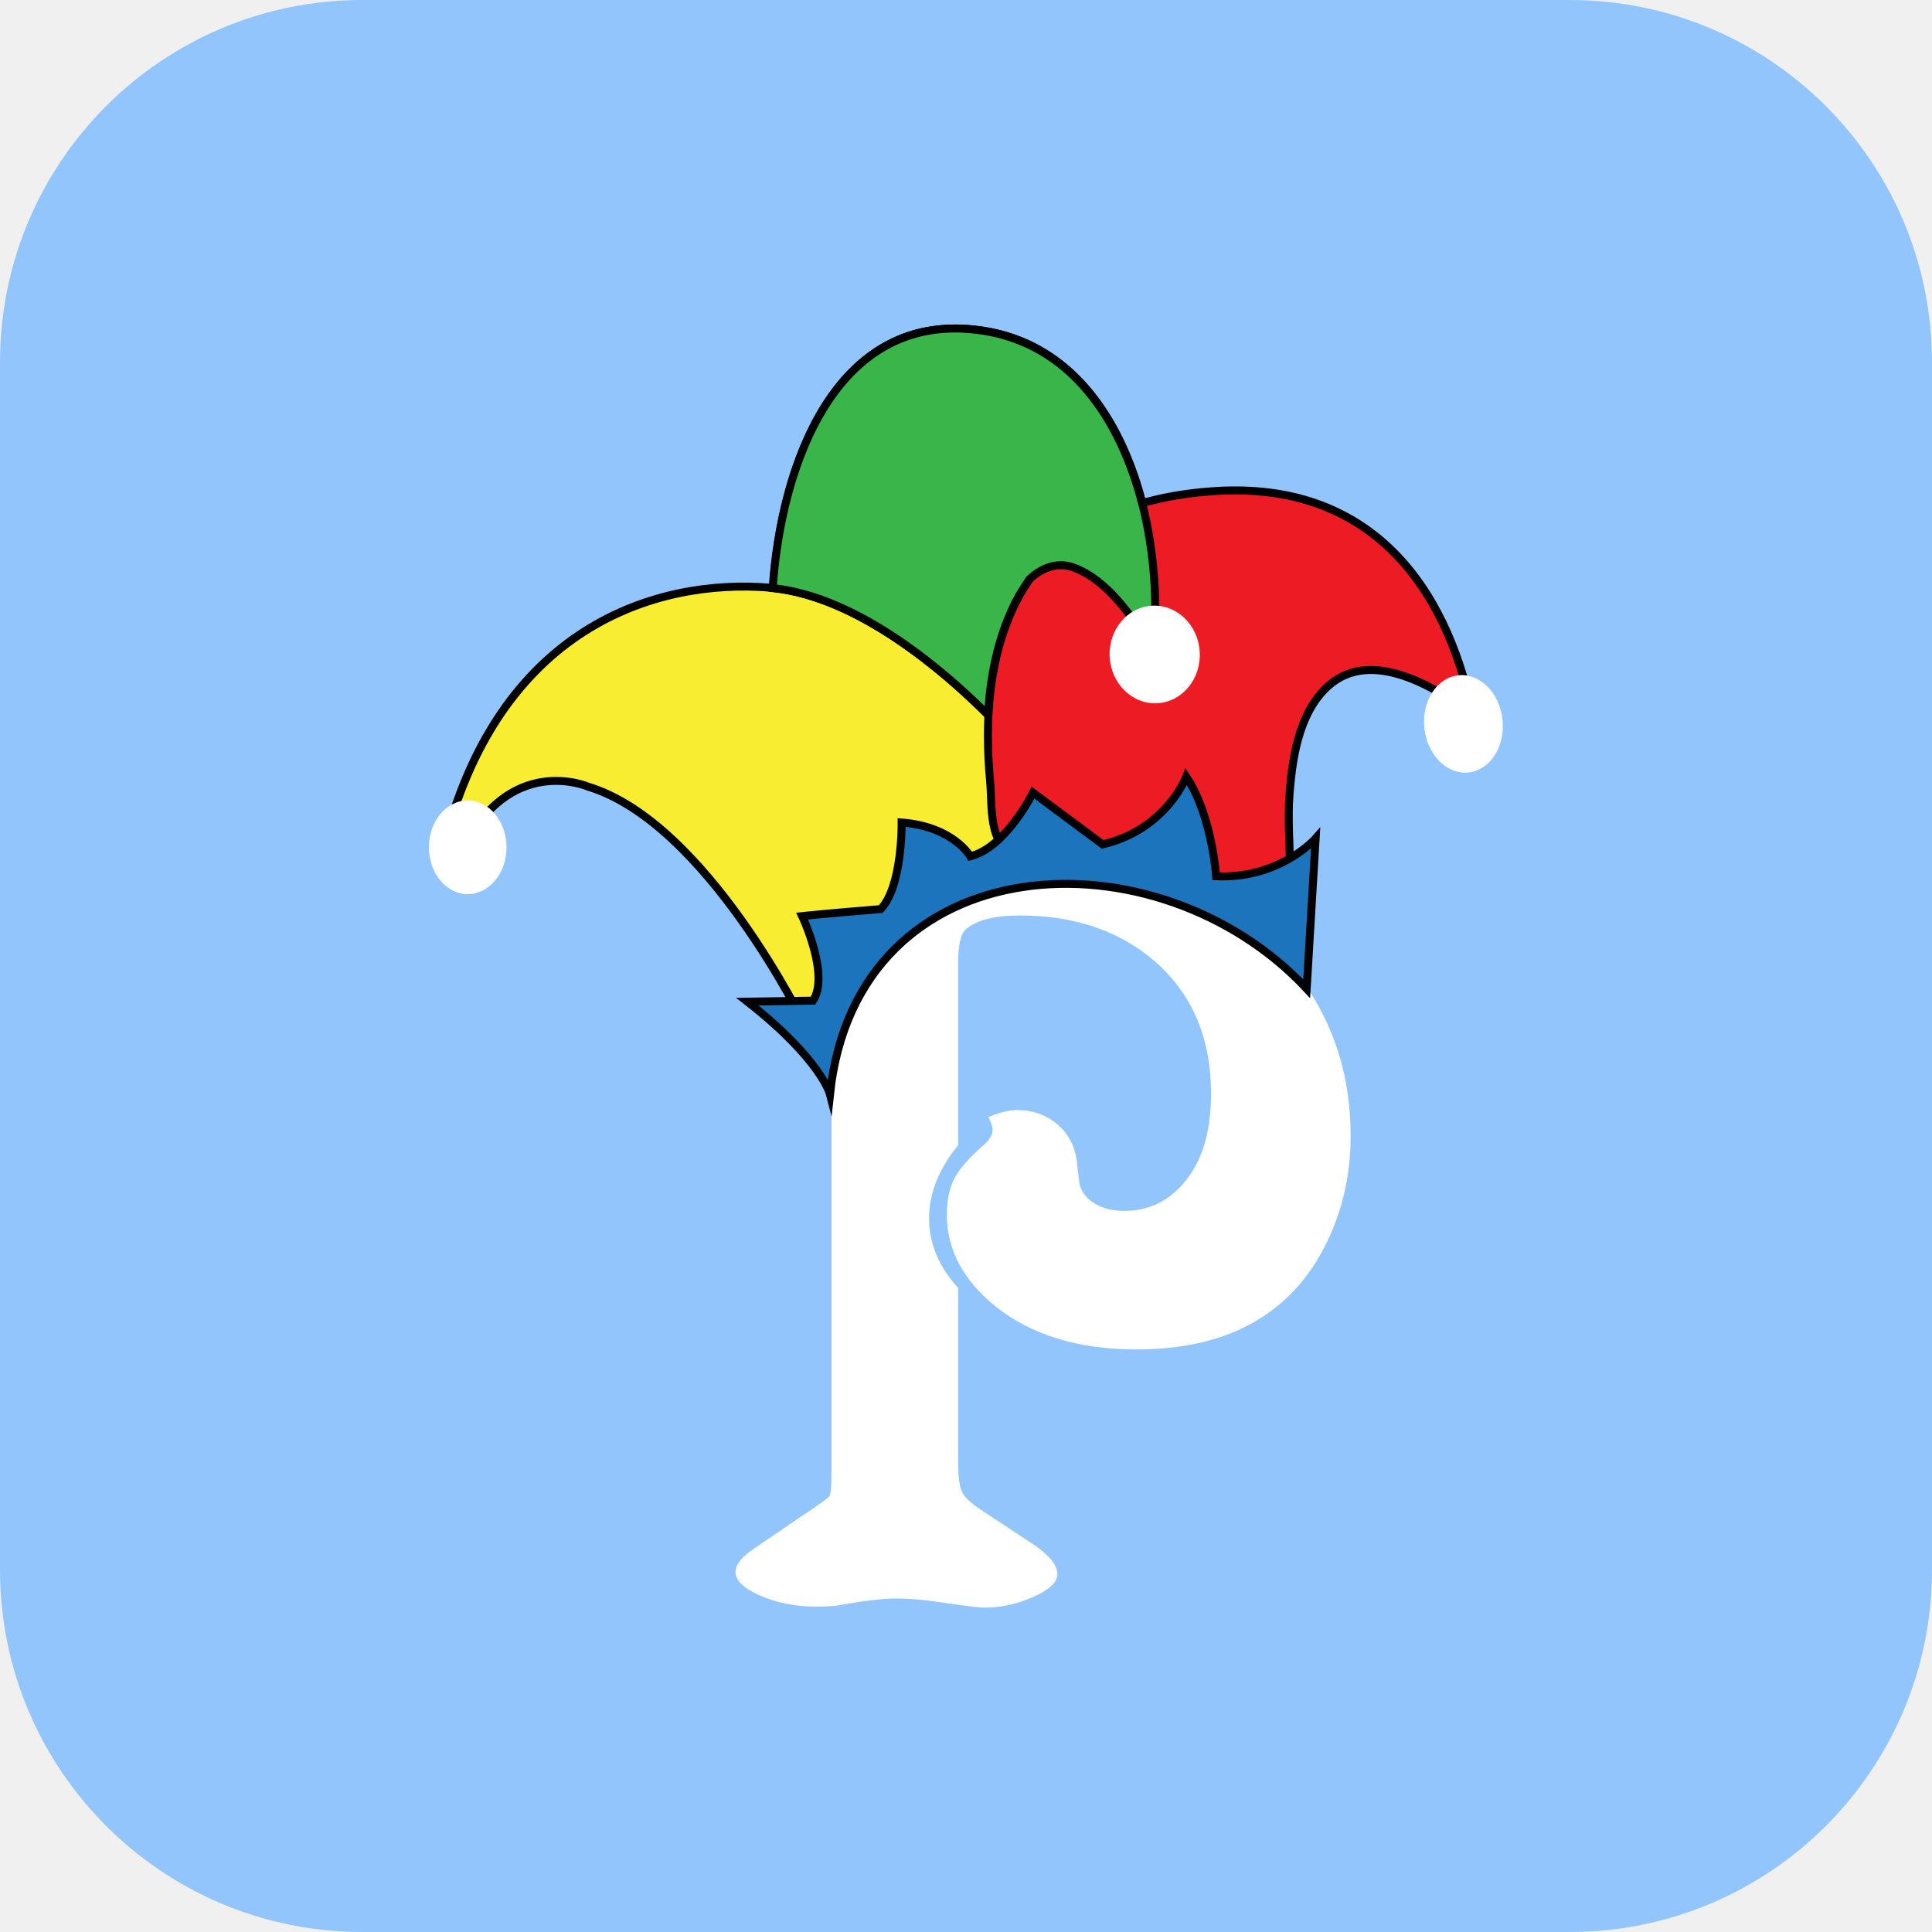
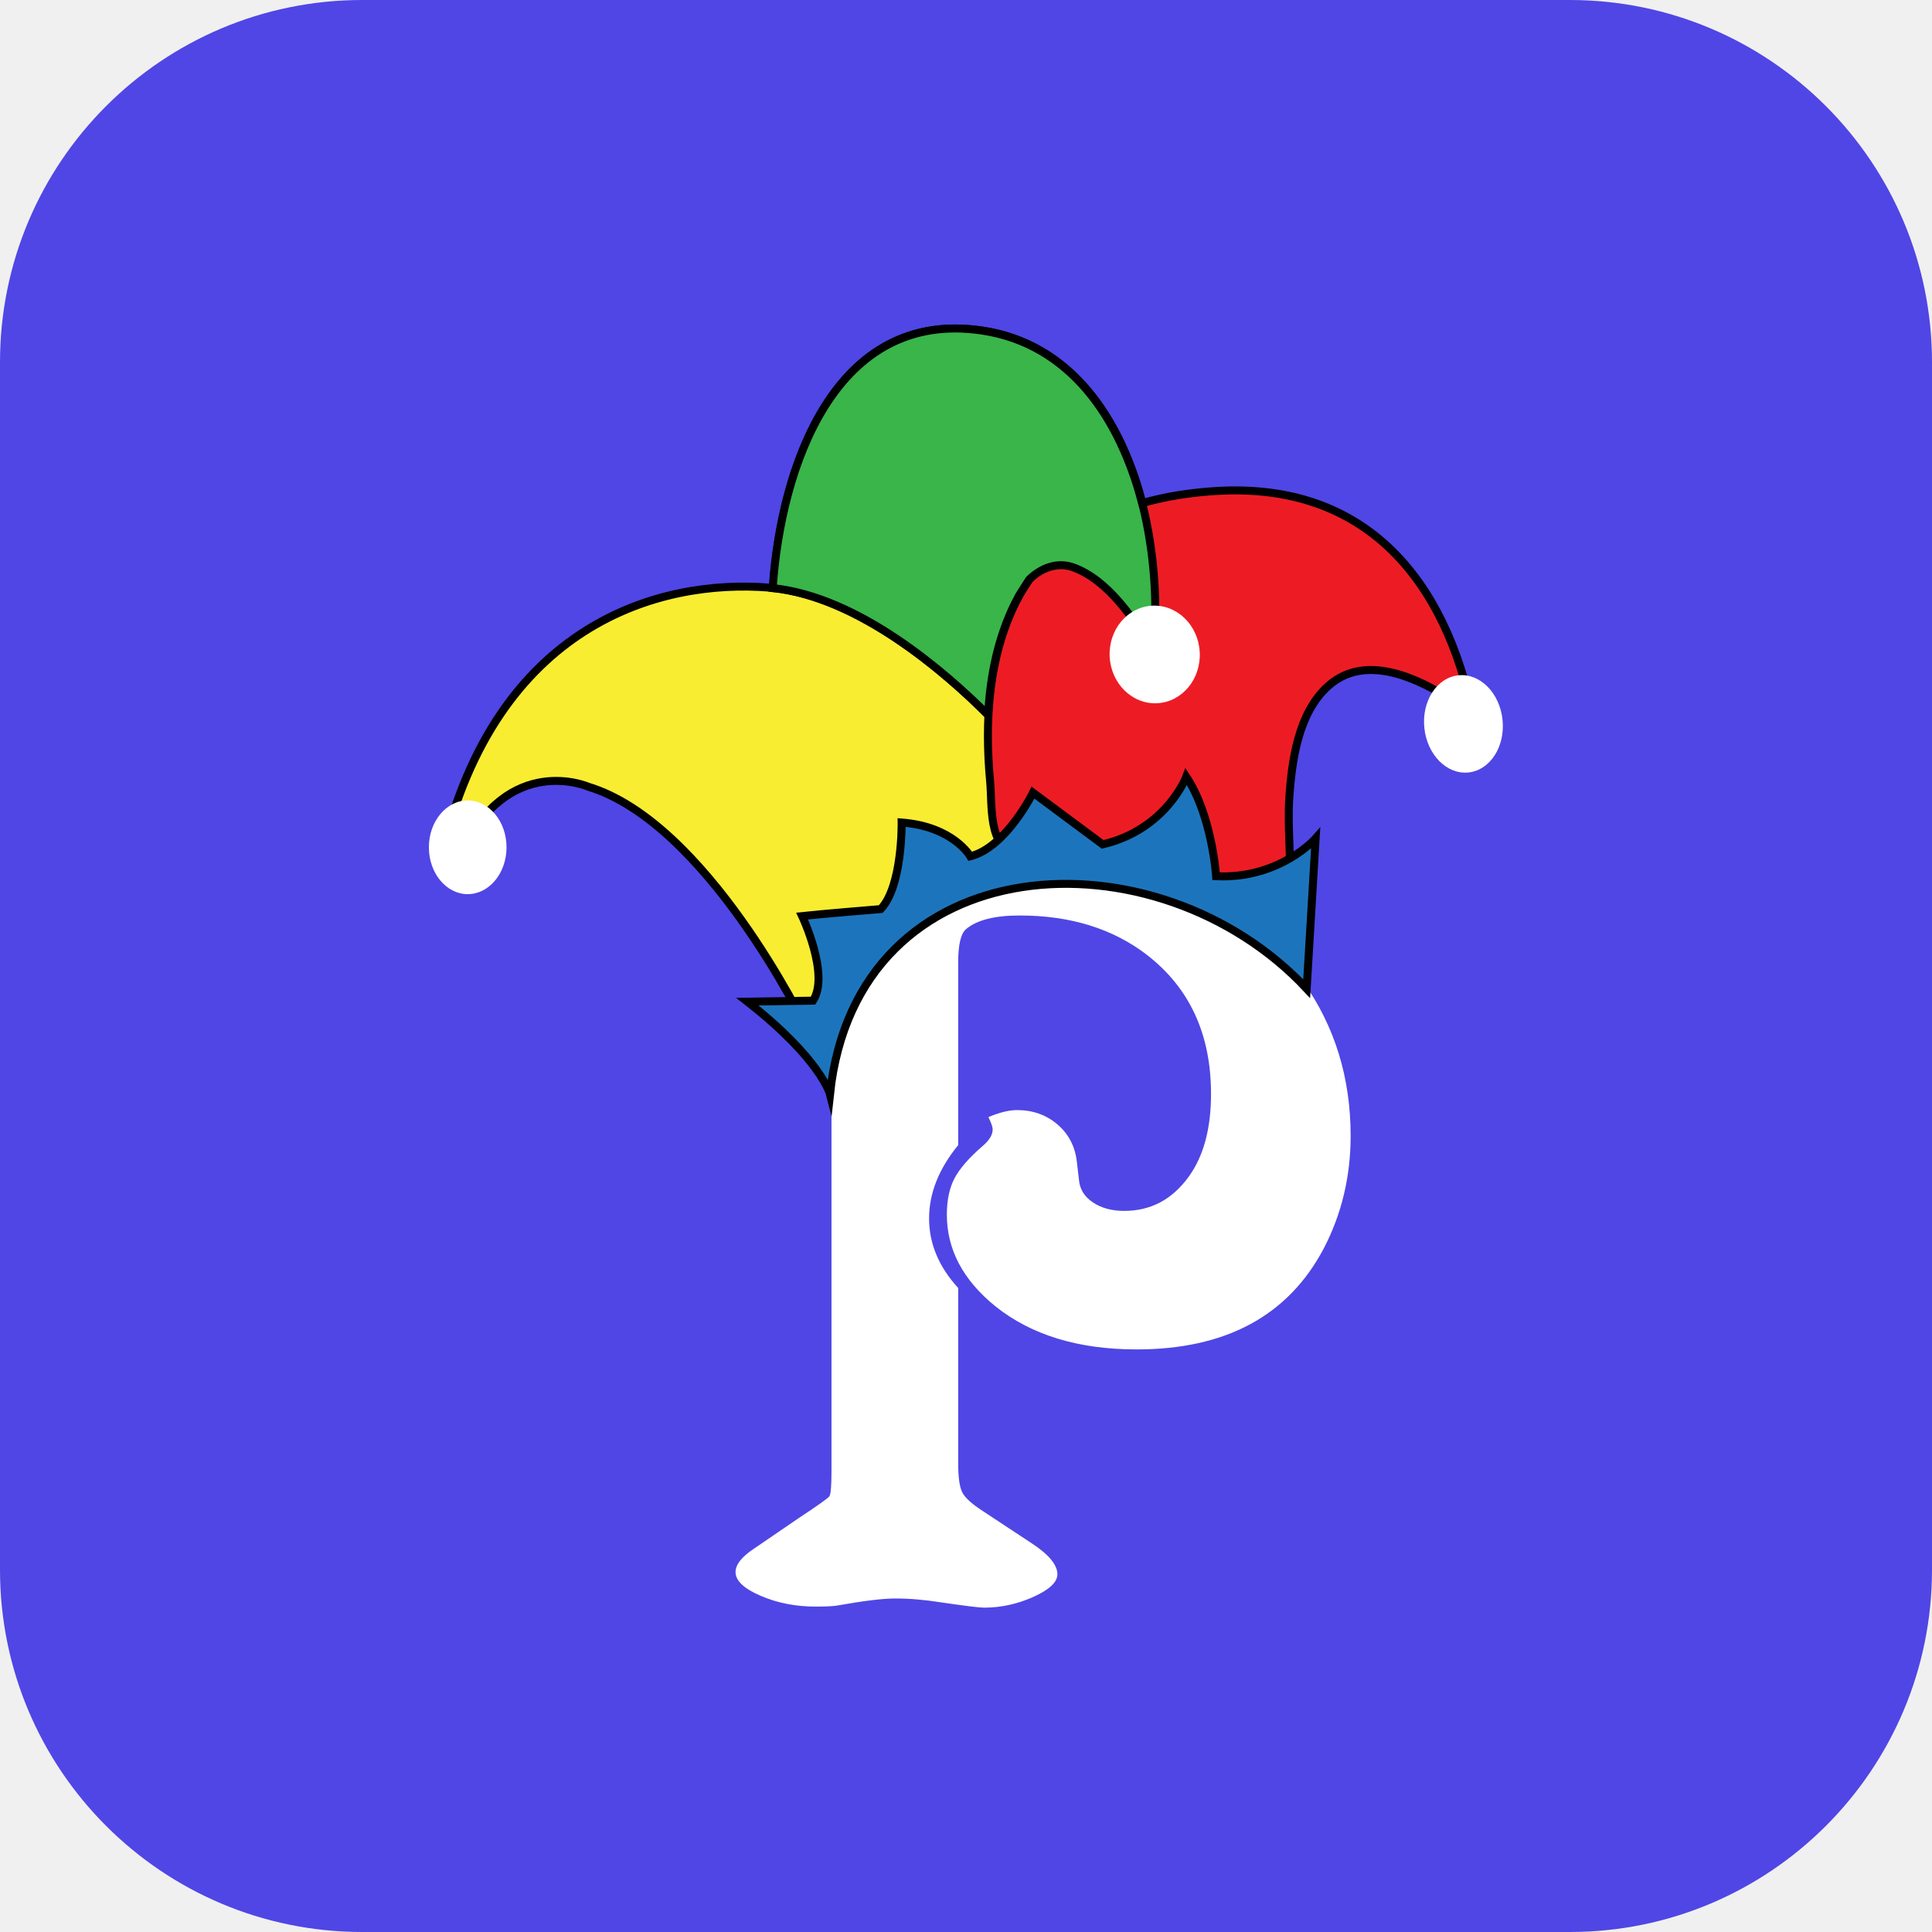
<svg xmlns="http://www.w3.org/2000/svg" viewBox="0 0 512 512">
  <defs>
    <style>
      .cls-1{fill:#ed1c24;stroke:#000;stroke-miterlimit:10;}
      .cls-2{fill:#1c75bc;stroke:#000;stroke-miterlimit:10;}
      .cls-3{fill:#39b54a;stroke:#000;stroke-miterlimit:10;}
      .cls-4{fill:#f9ed32;stroke:#000;stroke-miterlimit:10;}
      .cls-5{fill:#fff;stroke-width:0px;}
    </style>
  </defs>
-   <rect width="512" height="512" rx="96" fill="#93c5fd" />
+   <rect width="512" height="512" rx="96" fill="#4f46e5" />
  <g transform="translate(113.66,86) scale(2.11)">
    <path class="cls-5" d="M70.272,99.546c1.398-.587,2.595-.881,3.588-.881,1.986,0,3.678.599,5.079,1.795,1.397,1.196,2.21,2.742,2.436,4.638l.271,2.303c.09,1.174.665,2.121,1.727,2.842,1.06.723,2.38,1.084,3.96,1.084,3.341,0,6.049-1.443,8.126-4.333,1.85-2.572,2.775-6.026,2.775-10.359,0-7.493-2.686-13.315-8.057-17.468-4.289-3.295-9.614-4.943-15.979-4.943-3.115,0-5.35.564-6.704,1.692-.677.542-1.016,1.941-1.016,4.197v22.954c-2.437,2.979-3.655,6.049-3.655,9.208s1.219,6.071,3.655,8.734v22.006c0,1.76.17,2.978.509,3.655.339.678,1.207,1.468,2.606,2.37l6.161,4.062c2.121,1.399,3.184,2.687,3.184,3.859,0,.994-1.006,1.941-3.014,2.844-2.01.903-4.074,1.354-6.196,1.354-.587,0-2.415-.226-5.483-.677-1.986-.315-3.882-.475-5.687-.475-1.536,0-3.951.294-7.246.881-.452.089-1.378.135-2.776.135-2.483,0-4.773-.451-6.873-1.353-2.099-.902-3.148-1.897-3.148-2.979,0-.948.788-1.94,2.37-2.979l5.552-3.793c2.392-1.579,3.678-2.493,3.859-2.742.179-.247.271-1.296.271-3.149v-59.584c0-1.668-.147-2.798-.44-3.385-.295-.586-1.073-1.241-2.336-1.963-2.483-1.444-4.582-2.854-6.297-4.231-1.717-1.377-2.573-2.358-2.573-2.946,0-2.979,7.99-4.469,23.968-4.469,12.819,0,23.02,1.015,30.603,3.047,6.501,1.761,11.939,5.779,16.318,12.051,3.972,5.599,5.959,12.053,5.959,19.365,0,5.102-1.129,9.817-3.386,14.151-4.469,8.441-12.302,12.661-23.496,12.661-7.311,0-13.226-1.806-17.738-5.416-4.064-3.295-6.094-7.132-6.094-11.511,0-1.805.315-3.317.948-4.536.63-1.219,1.805-2.573,3.521-4.062.857-.723,1.286-1.422,1.286-2.1,0-.315-.182-.835-.541-1.557Z" />
    <path class="cls-3" d="M43.083,36.42c.214-15.432,6.557-38.632,26.432-35.661,17.942,2.682,23.091,25.511,21.567,40.661-2.182-3.913-5.683-9.102-10.097-10.65-2.791-.979-5.561.975-6.864,3.337-2.138,3.876-3.244,9.553-3.912,17.522l1.789,15.041-28.915-30.25Z" />
    <path class="cls-4" d="M74.124,53.17s-15.788-18.861-31.374-20.125c-13.875-1.125-34.25,4.625-41.125,33.375h2.375c6-12.75,16-8.375,16-8.375,14.875,4.5,27.25,29.999,27.25,29.999,0,0,8.986-17.687,29.749-21.374l-2.875-13.5Z" />
    <path class="cls-1" d="M131.167,49.253c-3.447-17.083-13.413-29.51-32.322-28.341-10.295.636-20.25,4.26-25.116,13.944-3.454,6.875-3.946,14.962-3.241,22.508.283,3.029-.244,8.445,3.226,8.85,5.832.68,12.535.513,18.114,2.402,3.862,1.308,7.735,2.645,11.485,4.251,3.768,1.613,4.25,3.088,4.715-2.012.342-3.739-.212-7.493.03-11.256.308-4.778,1.101-10.778,4.87-14.179,5.4-4.872,13.476.129,18.16,3.53" />
    <path class="cls-2" d="M40,85.044l8.25-.125c2.125-3.25-1.375-10.624-1.375-10.624,2.25-.25,9.875-.875,9.875-.875,2.75-2.875,2.625-10.875,2.625-10.875,6.499.5,8.624,4.25,8.624,4.25,4.5-1.125,7.875-8,7.875-8l8.75,6.5c8-1.875,10.5-8.5,10.5-8.5,3.25,4.875,3.75,12.5,3.75,12.5,8,.375,12.5-4.75,12.5-4.75l-1.125,18.874c-18.756-20.074-56.511-18.368-59.874,13.25,0,0-1.125-4.375-10.375-11.625Z" />
    <path class="cls-5" d="M9.75,65.661c0,3.249-2.183,5.884-4.875,5.884s-4.875-2.634-4.875-5.884,2.183-5.884,4.875-5.884,4.875,2.634,4.875,5.884Z" />
    <path class="cls-5" d="M134.849,49.66c.344,3.37-1.577,6.327-4.289,6.603-2.713.277-5.19-2.231-5.534-5.601-.345-3.371,1.576-6.327,4.29-6.604,2.712-.277,5.19,2.231,5.533,5.602Z" />
    <path class="cls-3" d="M89.574,22.373c-.006.001-.012.004-.017.005-2.745-10.53-8.948-19.954-20.082-21.618-18.497-2.765-25.27,17.134-26.293,32.346,10.751,1.113,21.512,10.399,27.057,15.944.25-4.921,1.244-9.805,3.449-14.194.07-.141.152-.268.226-.405.058-.111.108-.235.168-.343.088-.16.185-.317.285-.473l1.031-1.604c1.451-1.416,3.464-2.254,5.49-1.543,4.414,1.549,7.915,6.738,10.097,10.65.57-5.666.205-12.406-1.411-18.765Z" />
    <path class="cls-5" d="M96.816,41.153c.173,3.383-2.22,6.255-5.344,6.414-3.123.159-5.794-2.455-5.967-5.838-.173-3.384,2.22-6.255,5.344-6.414,3.123-.159,5.794,2.455,5.967,5.838Z" />
  </g>
</svg>
